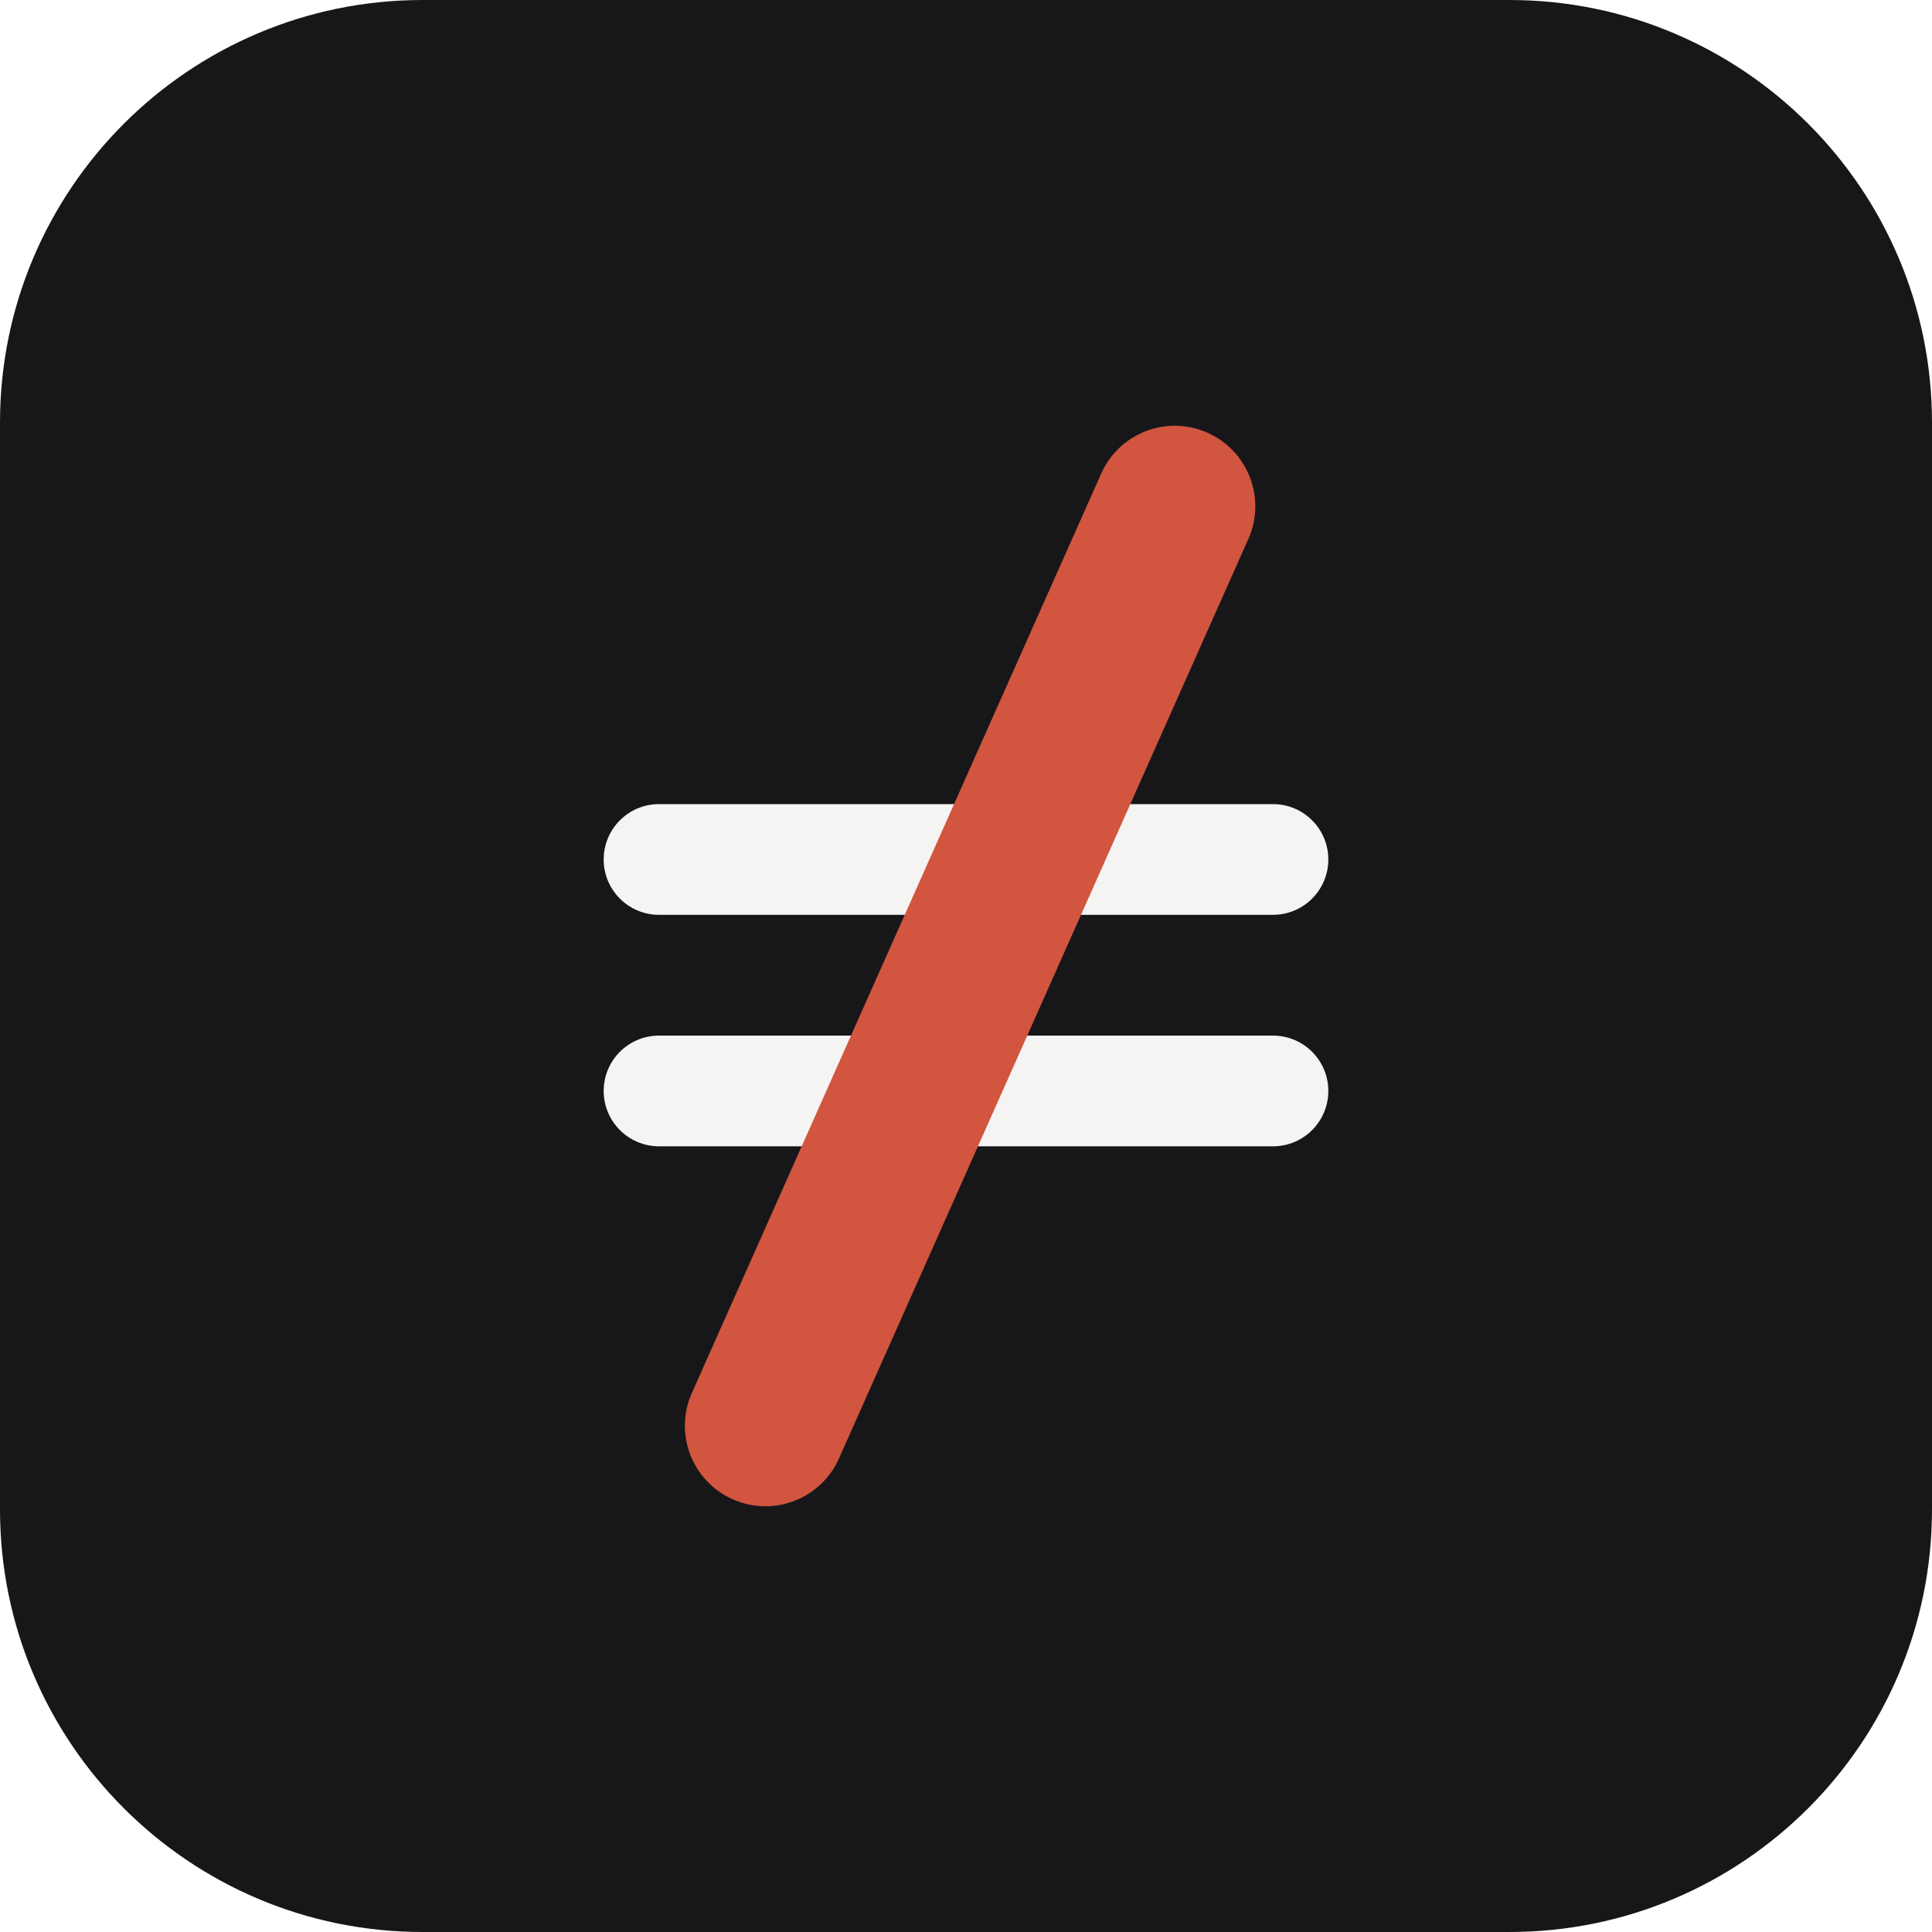
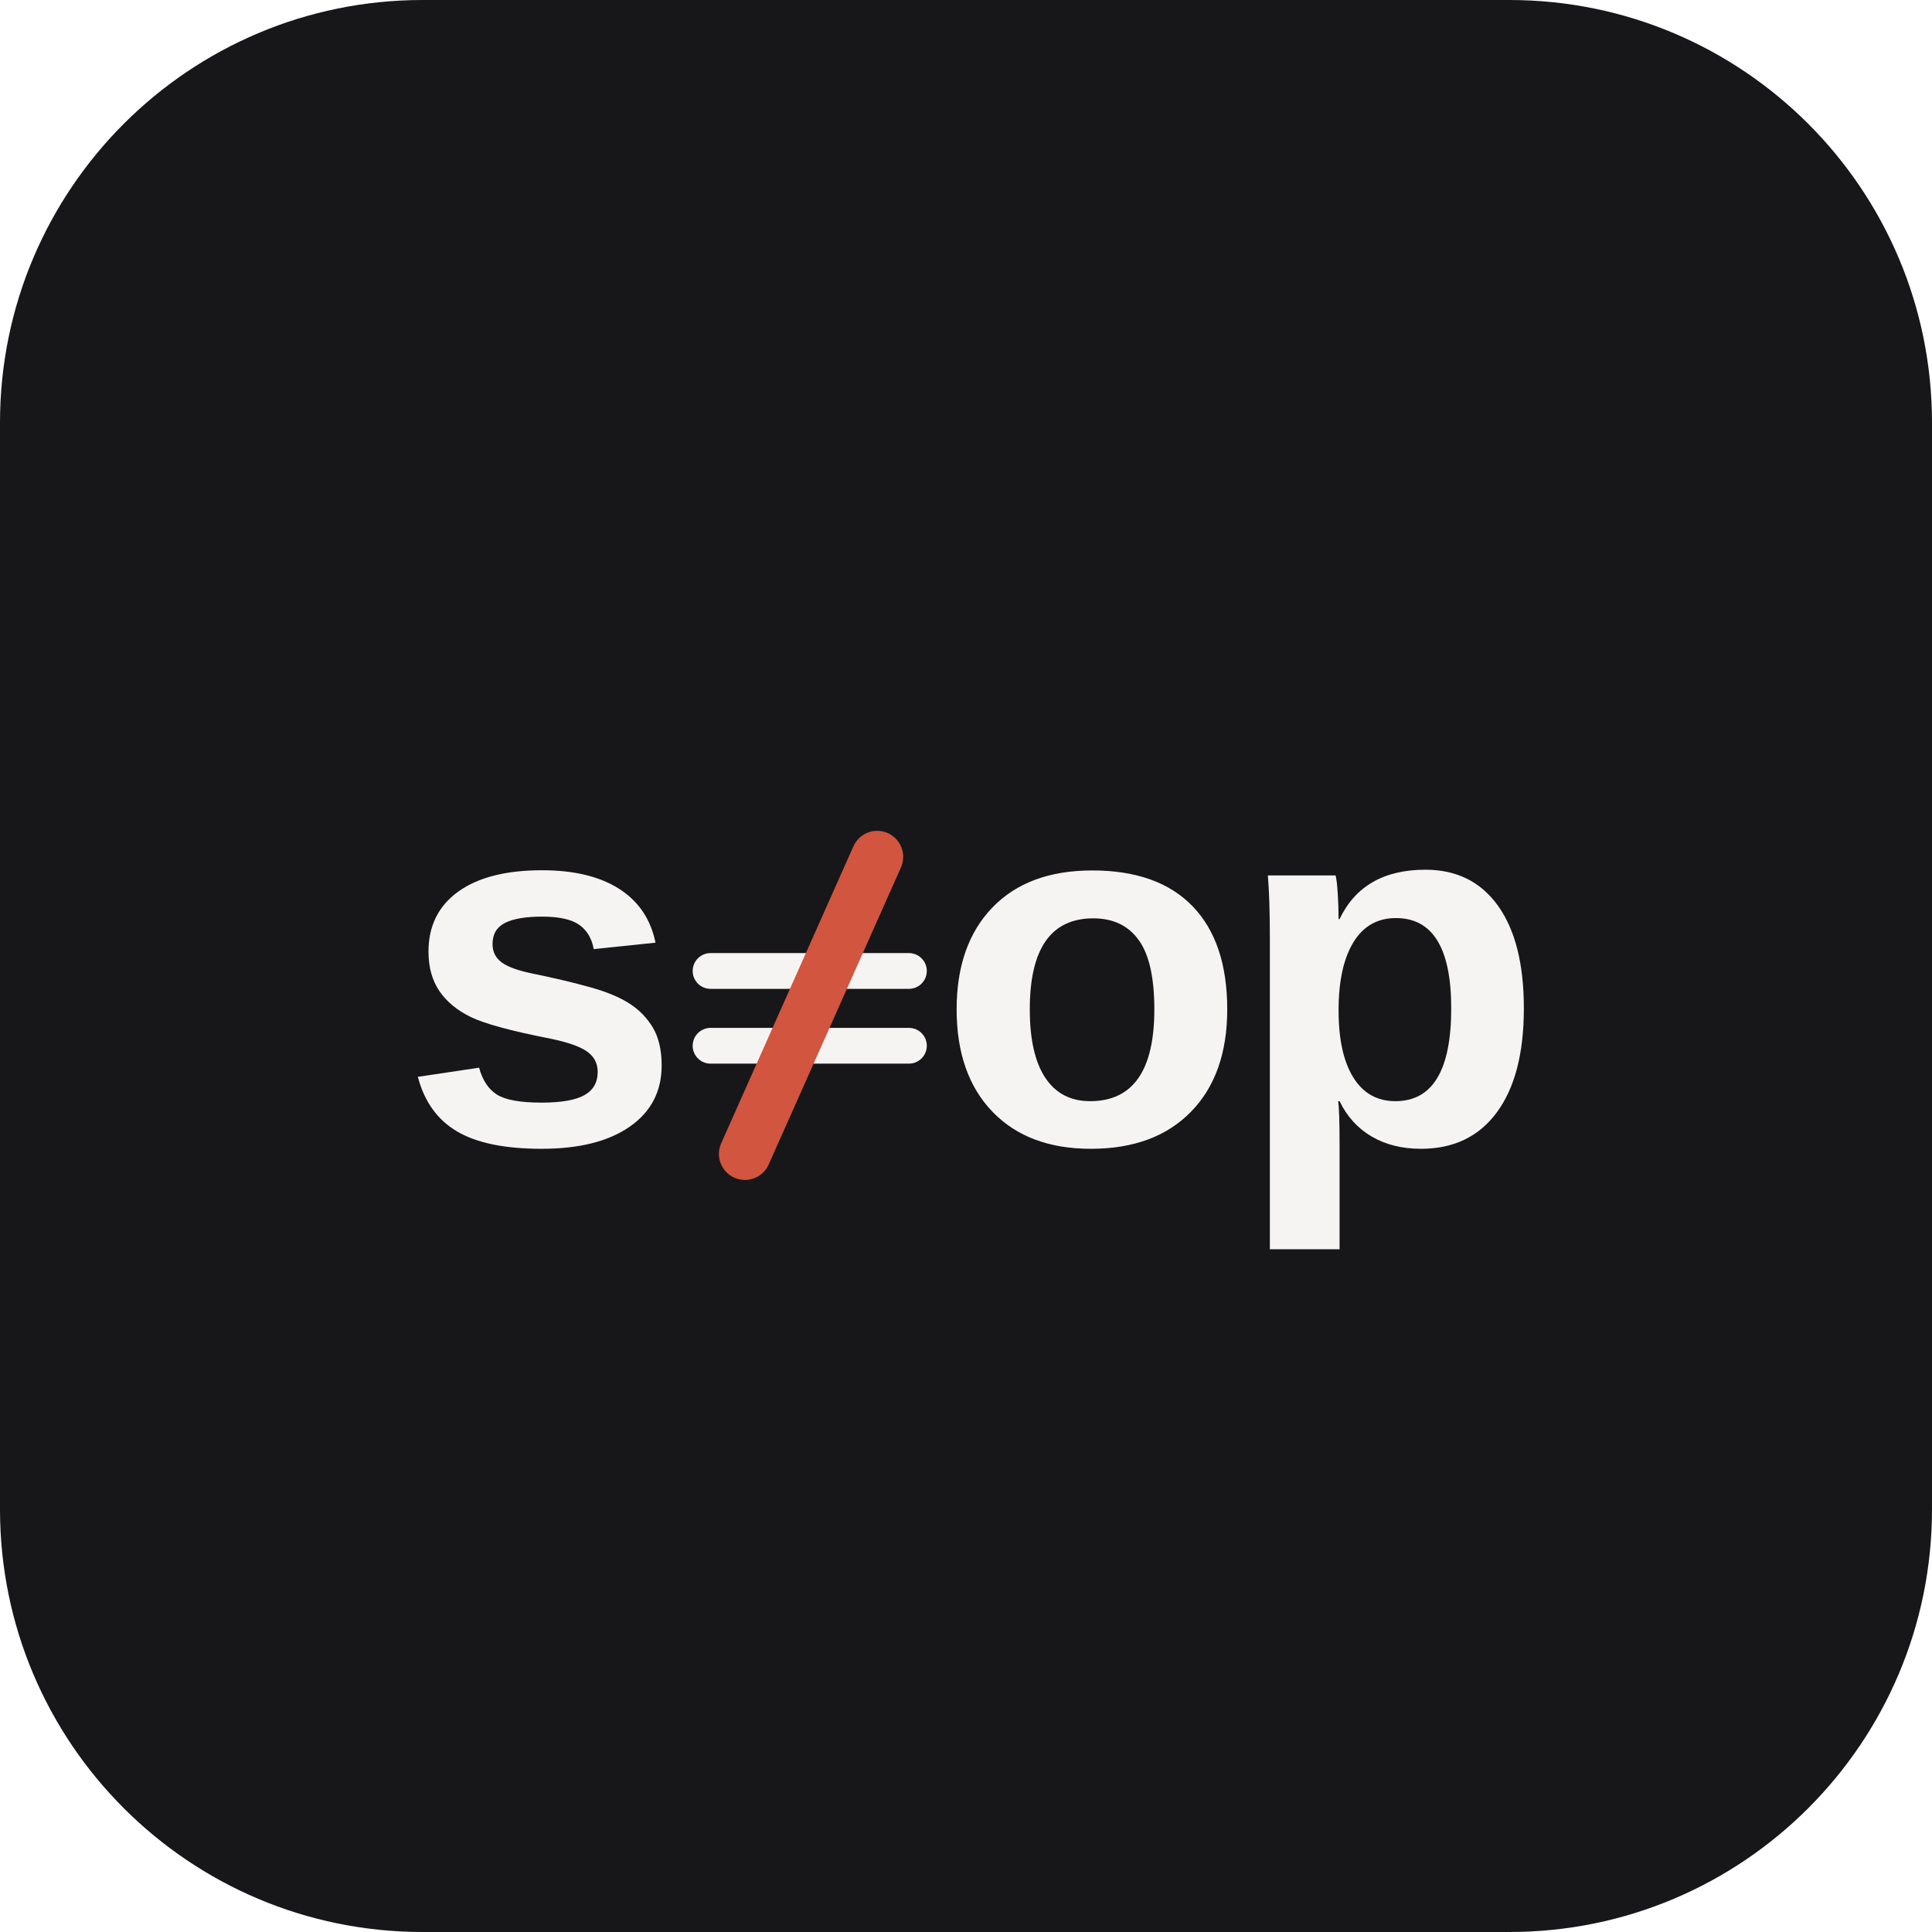
<svg xmlns="http://www.w3.org/2000/svg" width="512" height="512" viewBox="0 0 512 512">
  <rect width="512" height="512" rx="112" fill="#17171a" />
-   <g transform="translate(122.64,106.41) scale(2.6672)">
-     <rect x="14" y="40" width="72" height="11" rx="5.5" fill="#f5f4f2" />
-     <rect x="14" y="63" width="72" height="11" rx="5.5" fill="#f5f4f2" />
-     <rect x="42" y="-2" width="16" height="116" rx="8" transform="rotate(24 50 57)" fill="#d1553f" />
+   <g transform="translate(106.00,56.31) scale(1.1219)">
+     <g id="art">
+       <text x="0" y="220" font-size="120" font-family="Arial, Helvetica, 'DejaVu Sans', sans-serif" font-weight="800" letter-spacing="-3" fill="#f5f4f2">s</text>
+       <g class="g" transform="translate(58.38428,144.2158) scale(0.768143)">
+         <rect x="14" y="40" width="72" height="11" rx="5.5" fill="#f5f4f2" />
+         <rect x="14" y="63" width="72" height="11" rx="5.5" fill="#f5f4f2" />
+         <rect x="42" y="-2" width="16" height="116" rx="8" transform="rotate(24 50 57)" fill="#d1553f" />
+       </g>
+       <text x="126.8" y="220" font-size="120" font-family="Arial, Helvetica, 'DejaVu Sans', sans-serif" font-weight="800" letter-spacing="-3" fill="#f5f4f2">op</text>
+     </g>
  </g>
</svg>
